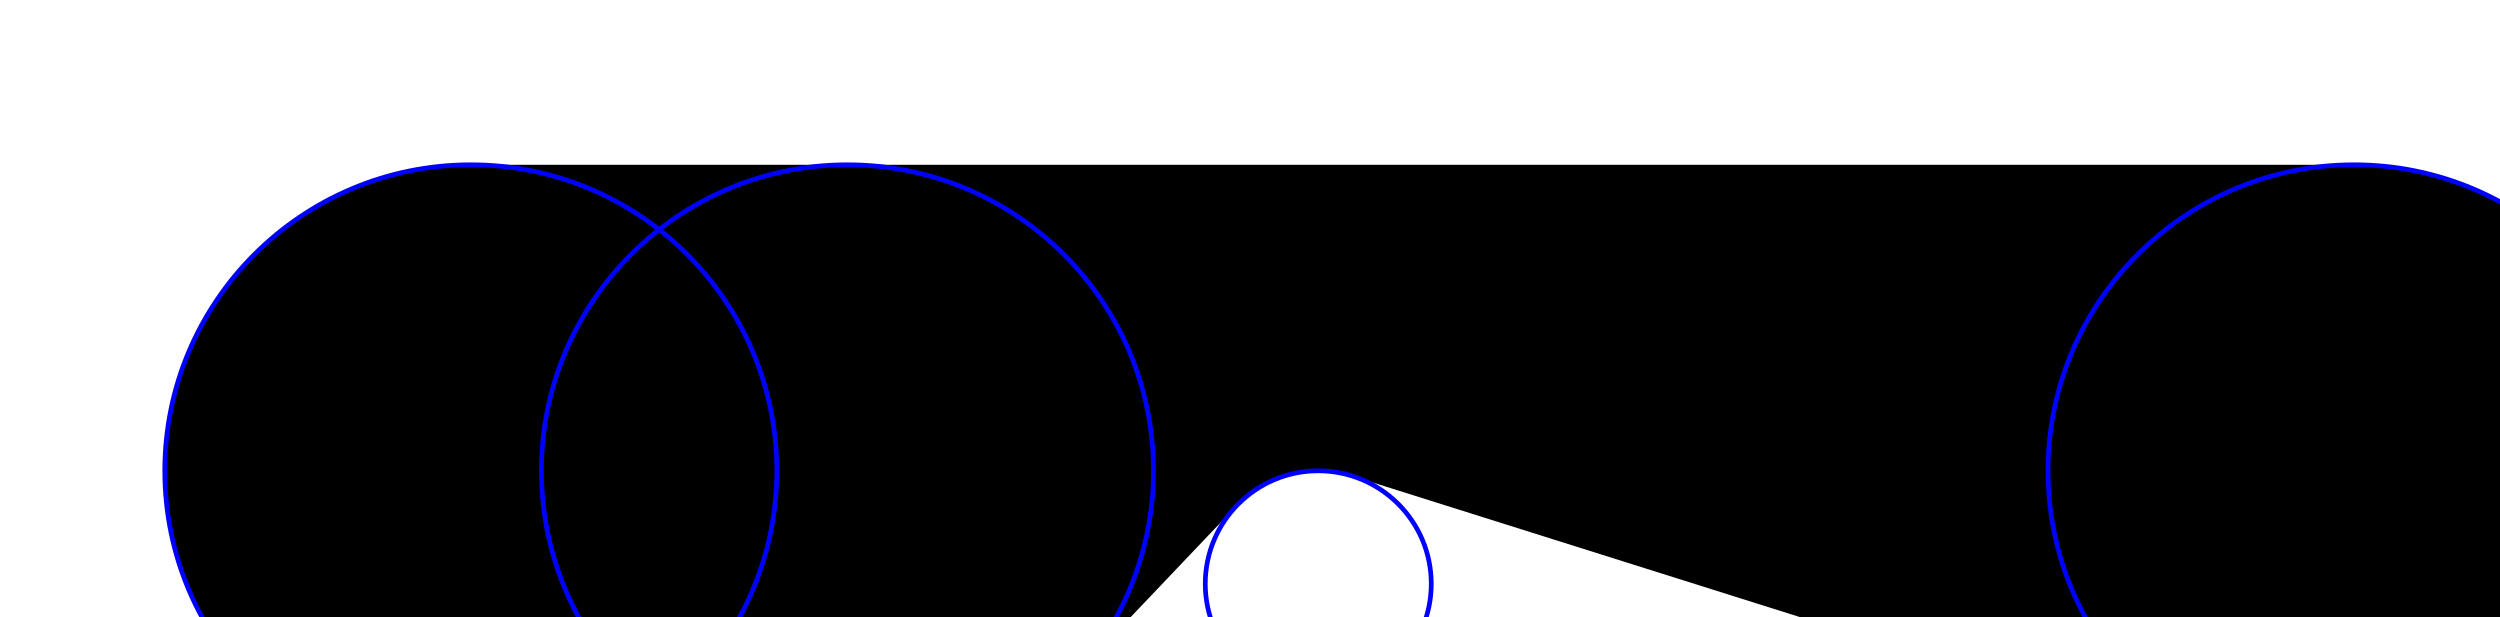
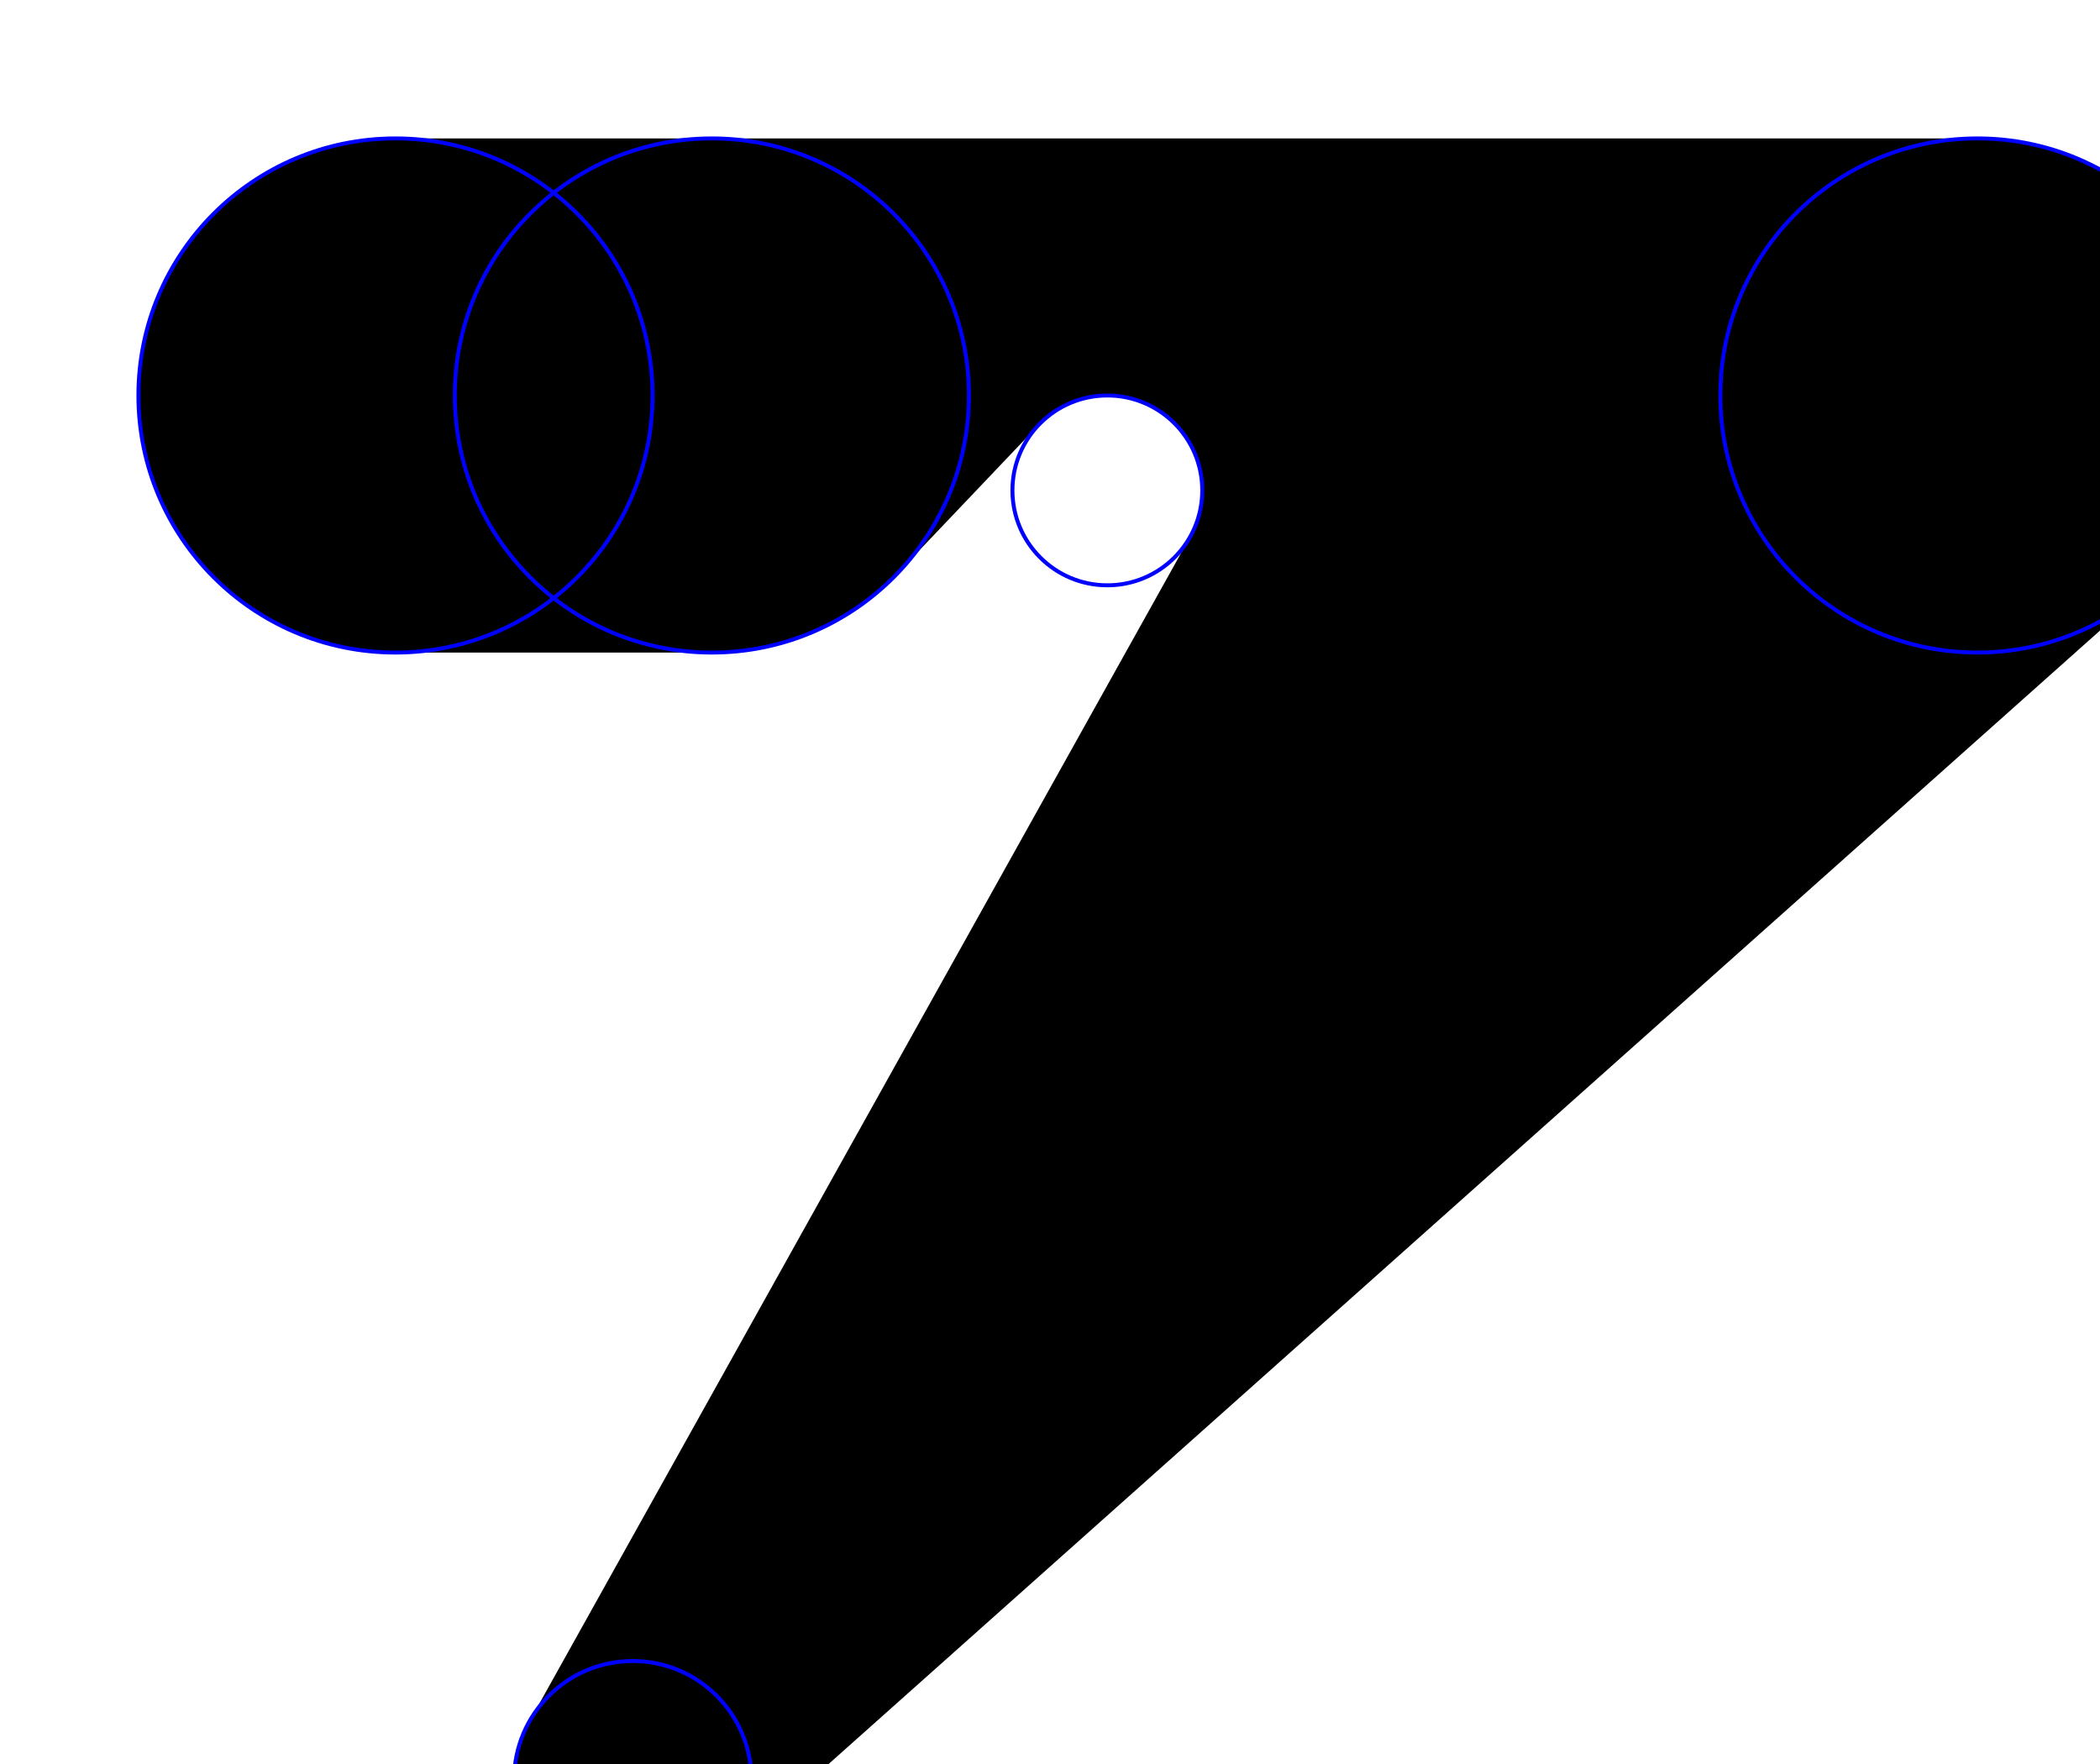
<svg xmlns="http://www.w3.org/2000/svg" baseProfile="tiny" height="100%" version="1.2" width="100%">
  <defs />
-   <path d="M 480.468 161.996 A 65 65 0 1 0 500.0 35.0 L 100.0 35.0 A 65 65 0 1 0 100.0 165.0 L 180.0 165.0 A 65 65 0 0 0 227.099 144.796 L 262.61 107.46 A 24 24 0 0 1 287.212 101.109 L 480.468 161.996" />
+   <path d="M 543.254 148.519 A 65 65 0 0 0 500.0 35.0 L 100.0 35.0 A 65 65 0 1 0 100.0 165.0 L 180.0 165.0 A 65 65 0 0 0 227.099 144.796 L 262.61 107.46 A 24 24 0 0 1 300.96 135.691 L 133.8 435.386 A 30 30 0 0 0 179.964 472.393 L 543.254 148.519" />
  <circle cx="500" cy="100" fill-opacity="0" r="65" stroke="blue" />
  <circle cx="100" cy="100" fill-opacity="0" r="65" stroke="blue" />
  <circle cx="180" cy="100" fill-opacity="0" r="65" stroke="blue" />
  <circle cx="280" cy="124" fill-opacity="0" r="24" stroke="blue" />
+   <circle cx="160" cy="450" fill-opacity="0" r="30" stroke="blue" />
</svg>
